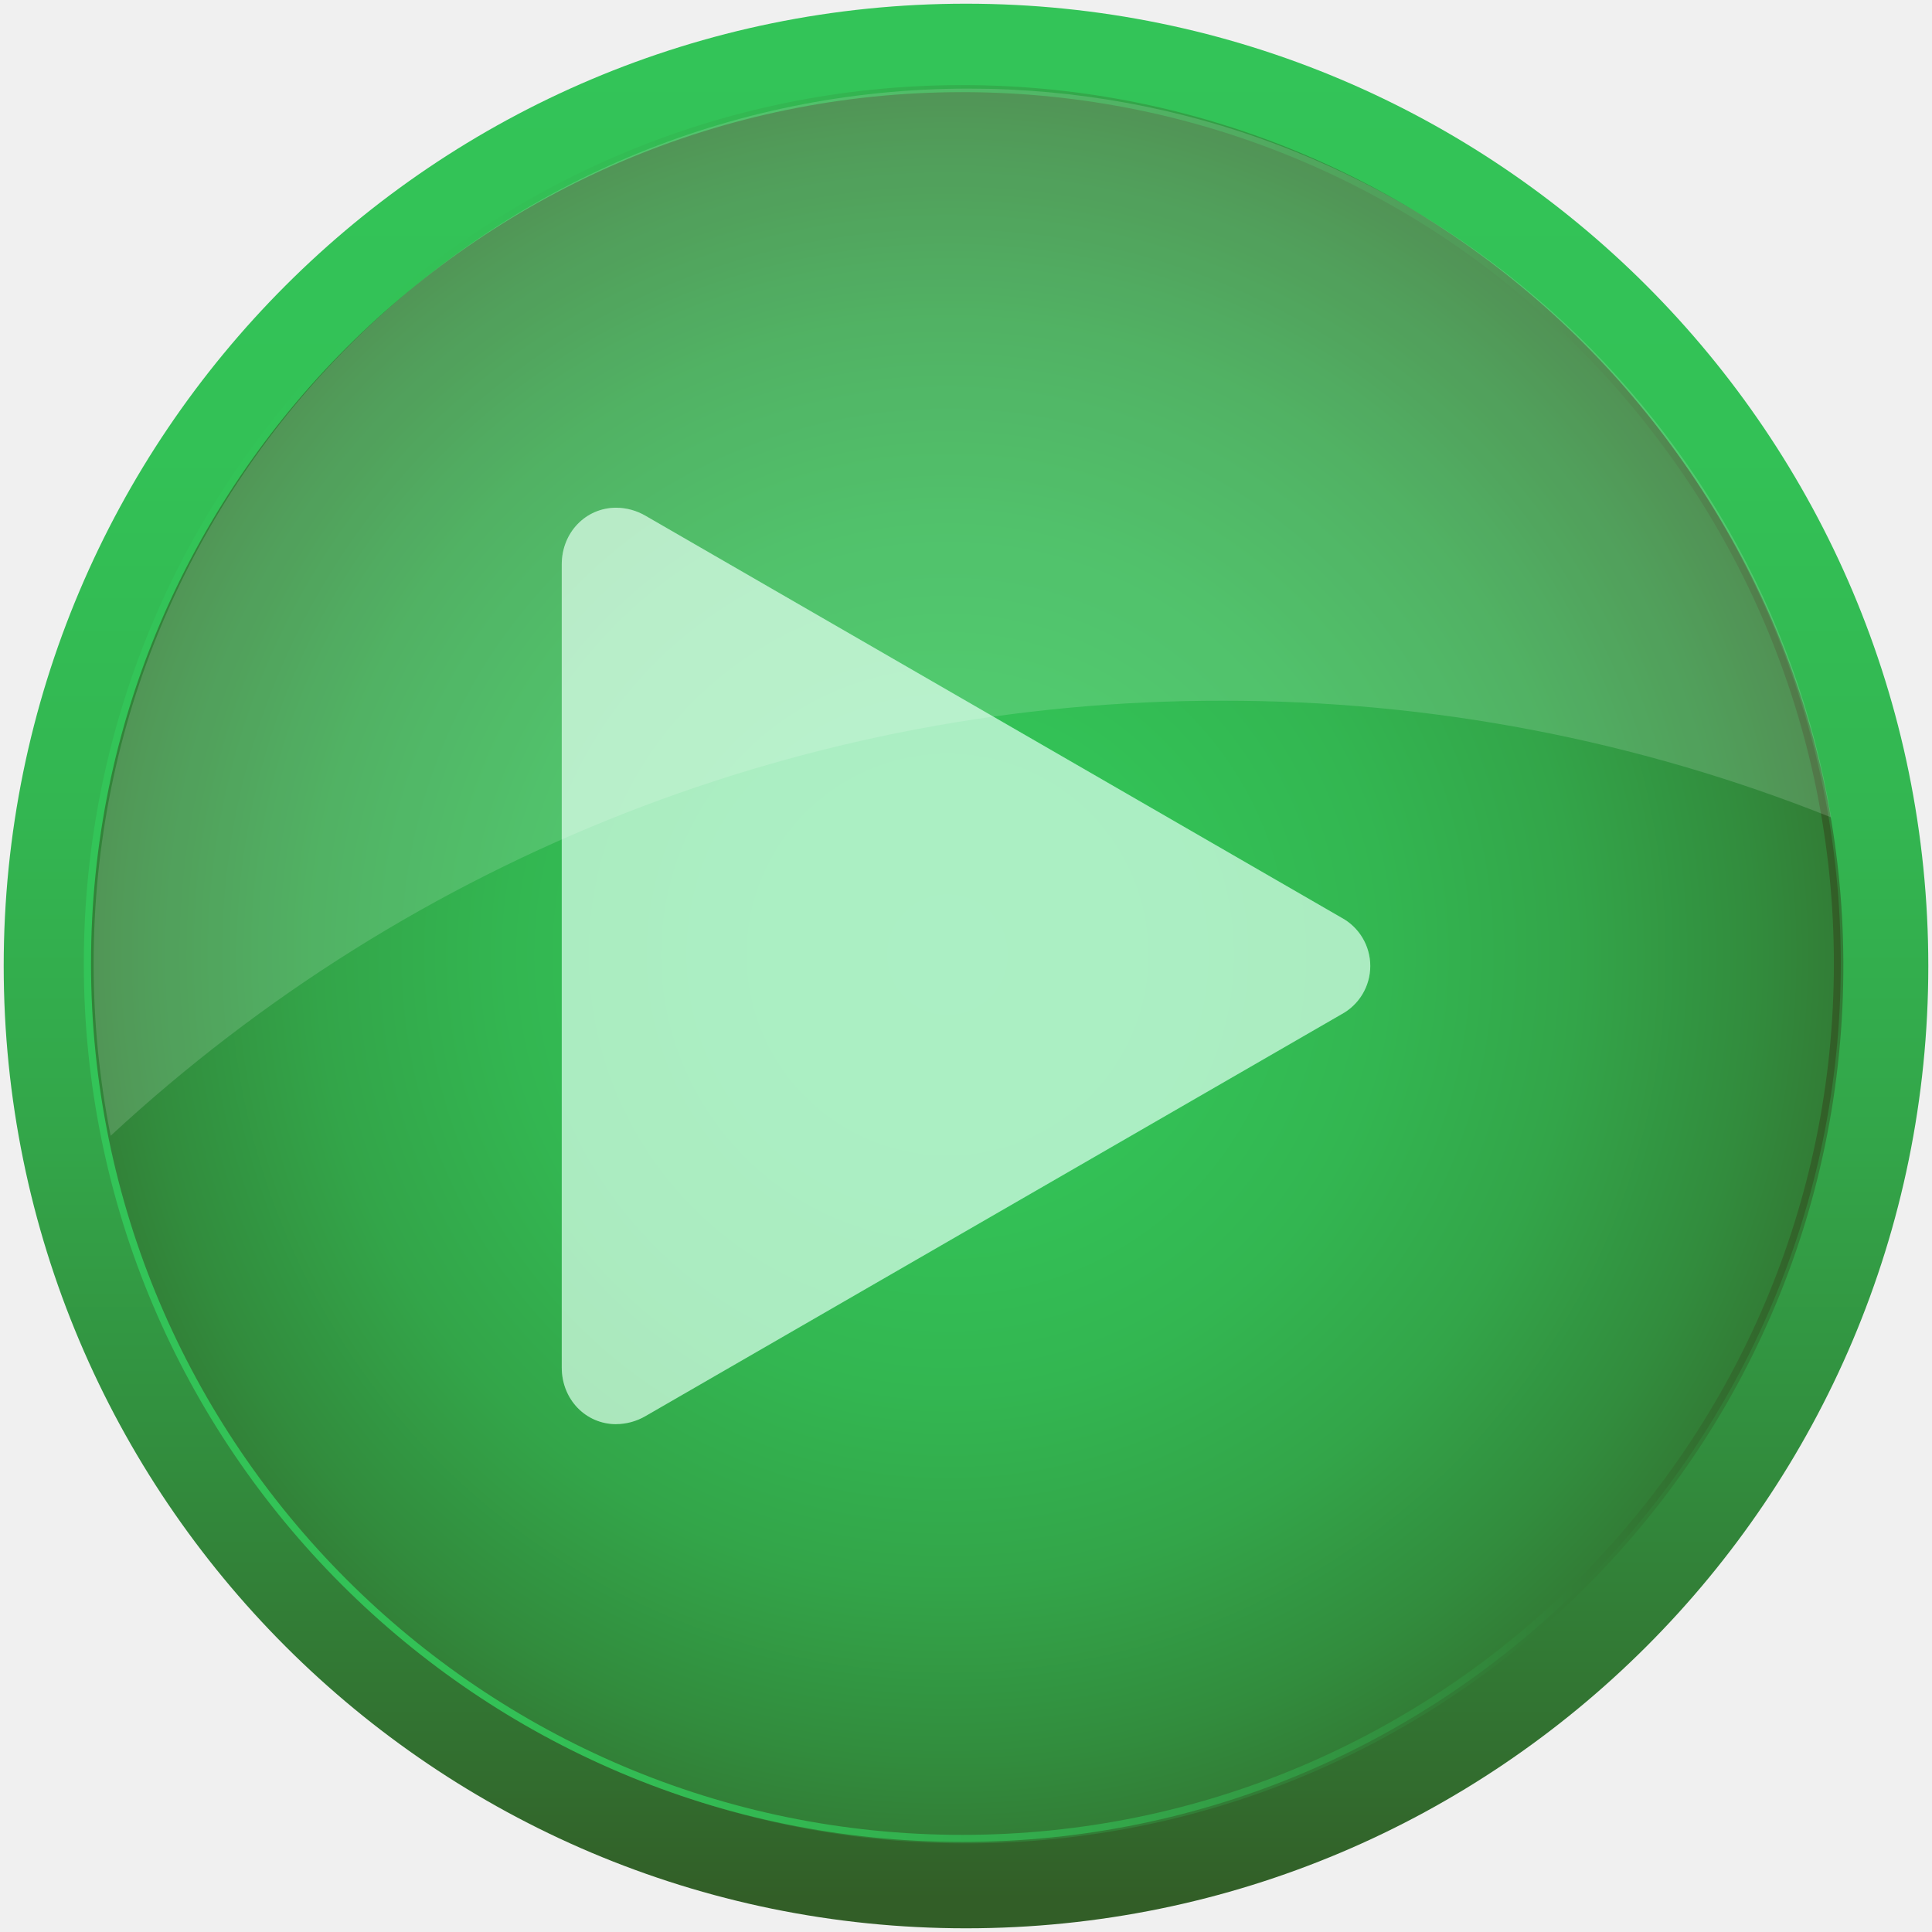
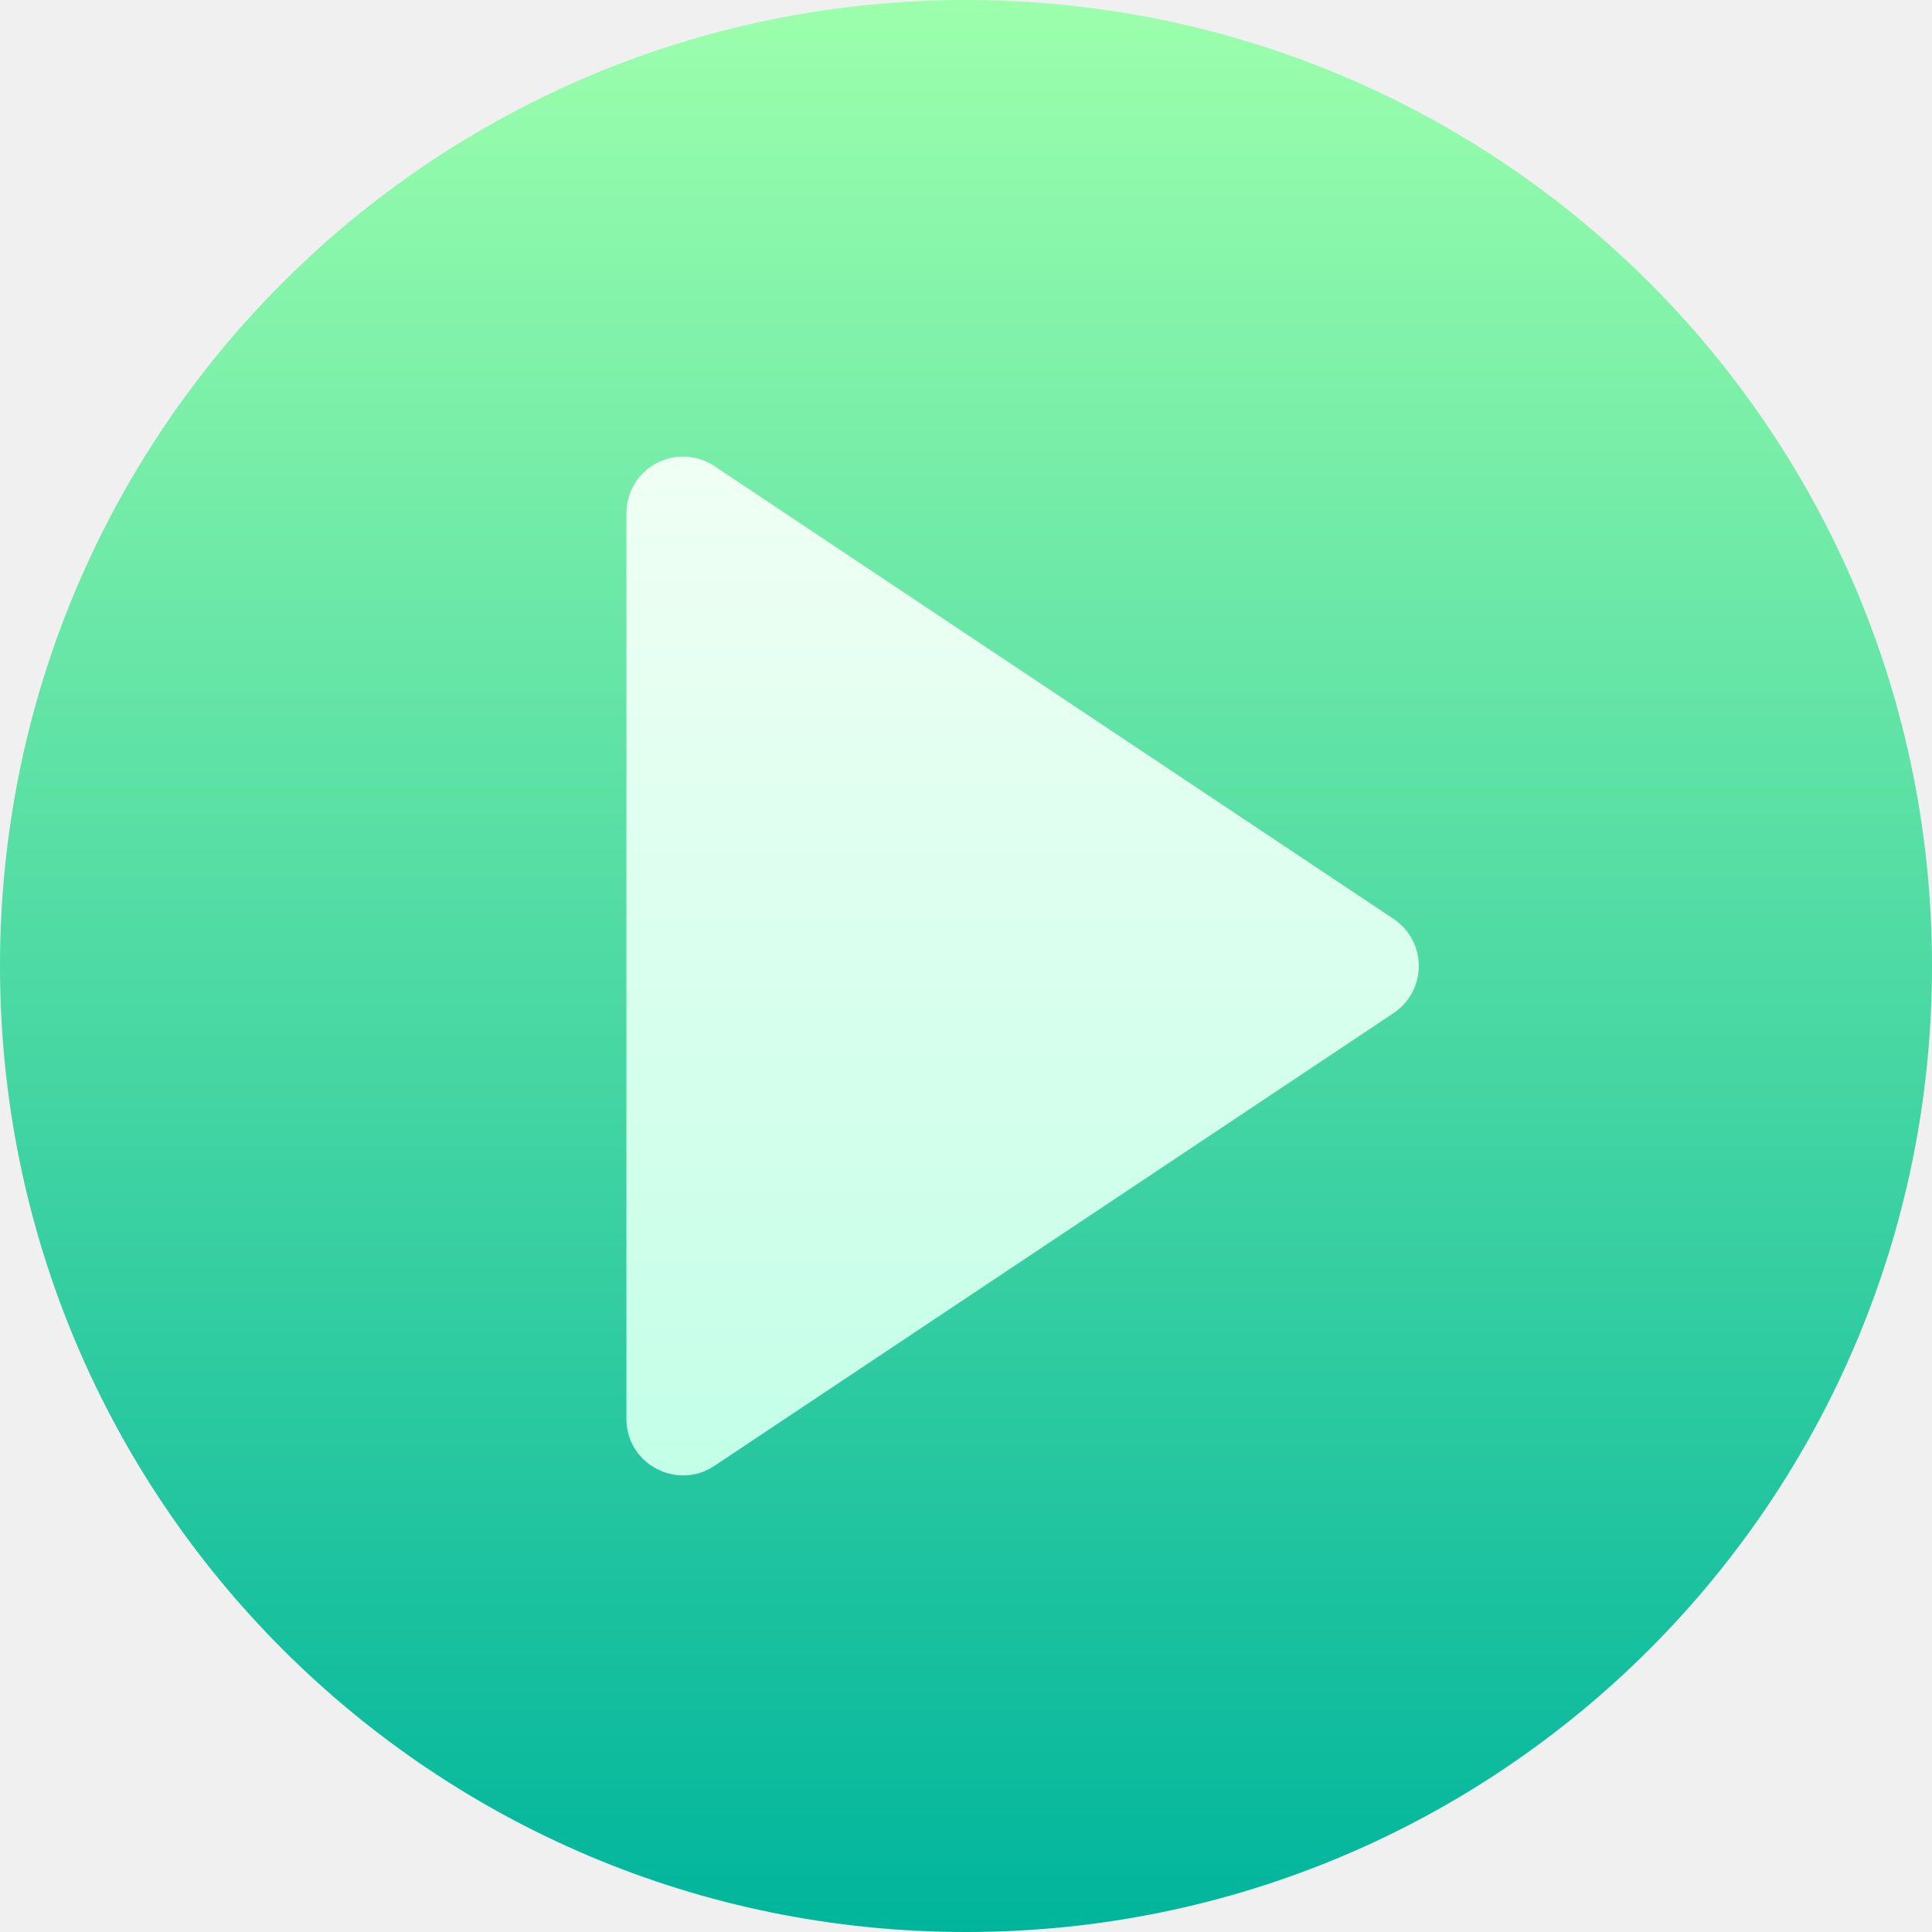
- <svg xmlns="http://www.w3.org/2000/svg" xmlns:xlink="http://www.w3.org/1999/xlink" viewBox="0 0 512 512">
-   <defs>
-     <linearGradient id="linear-gradient" x1="256" y1="5.33" x2="256" y2="503.26" gradientUnits="userSpaceOnUse">
-       <stop offset="0" stop-color="#33c458" />
-       <stop offset="0.23" stop-color="#33c156" />
-       <stop offset="0.42" stop-color="#33b651" />
-       <stop offset="0.6" stop-color="#33a549" />
-       <stop offset="0.77" stop-color="#328c3d" />
-       <stop offset="0.94" stop-color="#326c2e" />
-       <stop offset="1" stop-color="#325e27" />
-     </linearGradient>
-     <radialGradient id="radial-gradient" cx="274.21" cy="255.41" r="283.49" gradientTransform="translate(-17.63 2.69) scale(0.98 0.98)" xlink:href="#linear-gradient" />
-     <linearGradient id="linear-gradient-2" x1="22.25" y1="255.34" x2="487.83" y2="255.34" xlink:href="#linear-gradient" />
-   </defs>
-   <g style="isolation:isolate">
-     <g id="Layer_1" data-name="Layer 1">
-       <g id="_Group_" data-name="&lt;Group&gt;">
-         <circle id="_Path_" data-name="&lt;Path&gt;" cx="256" cy="256" r="255.02" fill="url(#linear-gradient)" />
-         <path id="_Path_2" data-name="&lt;Path&gt;" d="M488.39,248.39c4.29,134.43-105.57,244.3-240,240-121.74-3.89-220.9-103-224.78-224.78-4.29-134.43,105.57-244.3,240-240C385.35,27.49,484.51,126.65,488.39,248.39Z" fill="url(#radial-gradient)" />
-       </g>
-       <path id="_Compound_Path_" data-name="&lt;Compound Path&gt;" d="M255,488.13c-128.36,0-232.79-104.43-232.79-232.79S126.68,22.55,255,22.55,487.83,127,487.83,255.34,383.4,488.13,255,488.13Zm0-463.71C127.71,24.42,24.12,128,24.12,255.34S127.71,486.26,255,486.26,486,382.67,486,255.34,382.37,24.42,255,24.42Z" fill="url(#linear-gradient-2)" />
-       <path d="M163.3,377.42c-8.09,0-14.43-6.58-14.43-15V149.55c0-8.39,6.34-15,14.43-15a15.62,15.62,0,0,1,7.78,2.14L355.46,243.17a14.55,14.55,0,0,1,0,25.65L171.08,375.27a15.61,15.61,0,0,1-7.78,2.14Z" fill="#fff" style="mix-blend-mode:soft-light" />
-       <path d="M163.3,377.42c-8.09,0-14.43-6.58-14.43-15V149.55c0-8.39,6.34-15,14.43-15a15.62,15.62,0,0,1,7.78,2.14L355.46,243.17a14.55,14.55,0,0,1,0,25.65L171.08,375.27a15.61,15.61,0,0,1-7.78,2.14Z" fill="#fff" style="mix-blend-mode:soft-light" />
-       <path id="_Path_3" data-name="&lt;Path&gt;" d="M324.07,185.7a433.15,433.15,0,0,1,161.21,30.92C466.85,107,371.52,23.48,256.66,23.48c-128.05,0-231.85,103.81-231.85,231.86A232.94,232.94,0,0,0,29.32,301,432.79,432.79,0,0,1,324.07,185.7Z" fill="#fff" opacity="0.15" />
-     </g>
+ <svg xmlns="http://www.w3.org/2000/svg" id="Capa_1" enable-background="new 0 0 512 512" height="512" viewBox="0 0 512 512" width="512">
+   <linearGradient id="SVGID_1_" gradientUnits="userSpaceOnUse" x1="256" x2="256" y1="512" y2="0">
+     <stop offset="0" stop-color="#00b59c" />
+     <stop offset="1" stop-color="#9cffac" />
+   </linearGradient>
+   <linearGradient id="SVGID_2_" gradientUnits="userSpaceOnUse" x1="271" x2="271" y1="391.007" y2="121">
+     <stop offset="0" stop-color="#c3ffe8" />
+     <stop offset="1" stop-color="#f0fff4" />
+   </linearGradient>
+   <g>
+     <path d="m256 512c-141.574 0-256-114.389-256-256 0-141.575 114.39-256 256-256 141.575 0 256 114.389 256 256 0 141.574-114.389 256-256 256z" fill="url(#SVGID_1_)" />
+     <path d="m166 376v-240c0-5.532 3.045-10.615 7.922-13.225s10.796-2.324 15.398.744l180 120c4.173 2.782 6.68 7.465 6.68 12.481s-2.506 9.699-6.68 12.481l-180 120c-9.855 6.571-23.32-.408-23.32-12.481z" fill="url(#SVGID_2_)" />
  </g>
</svg>
